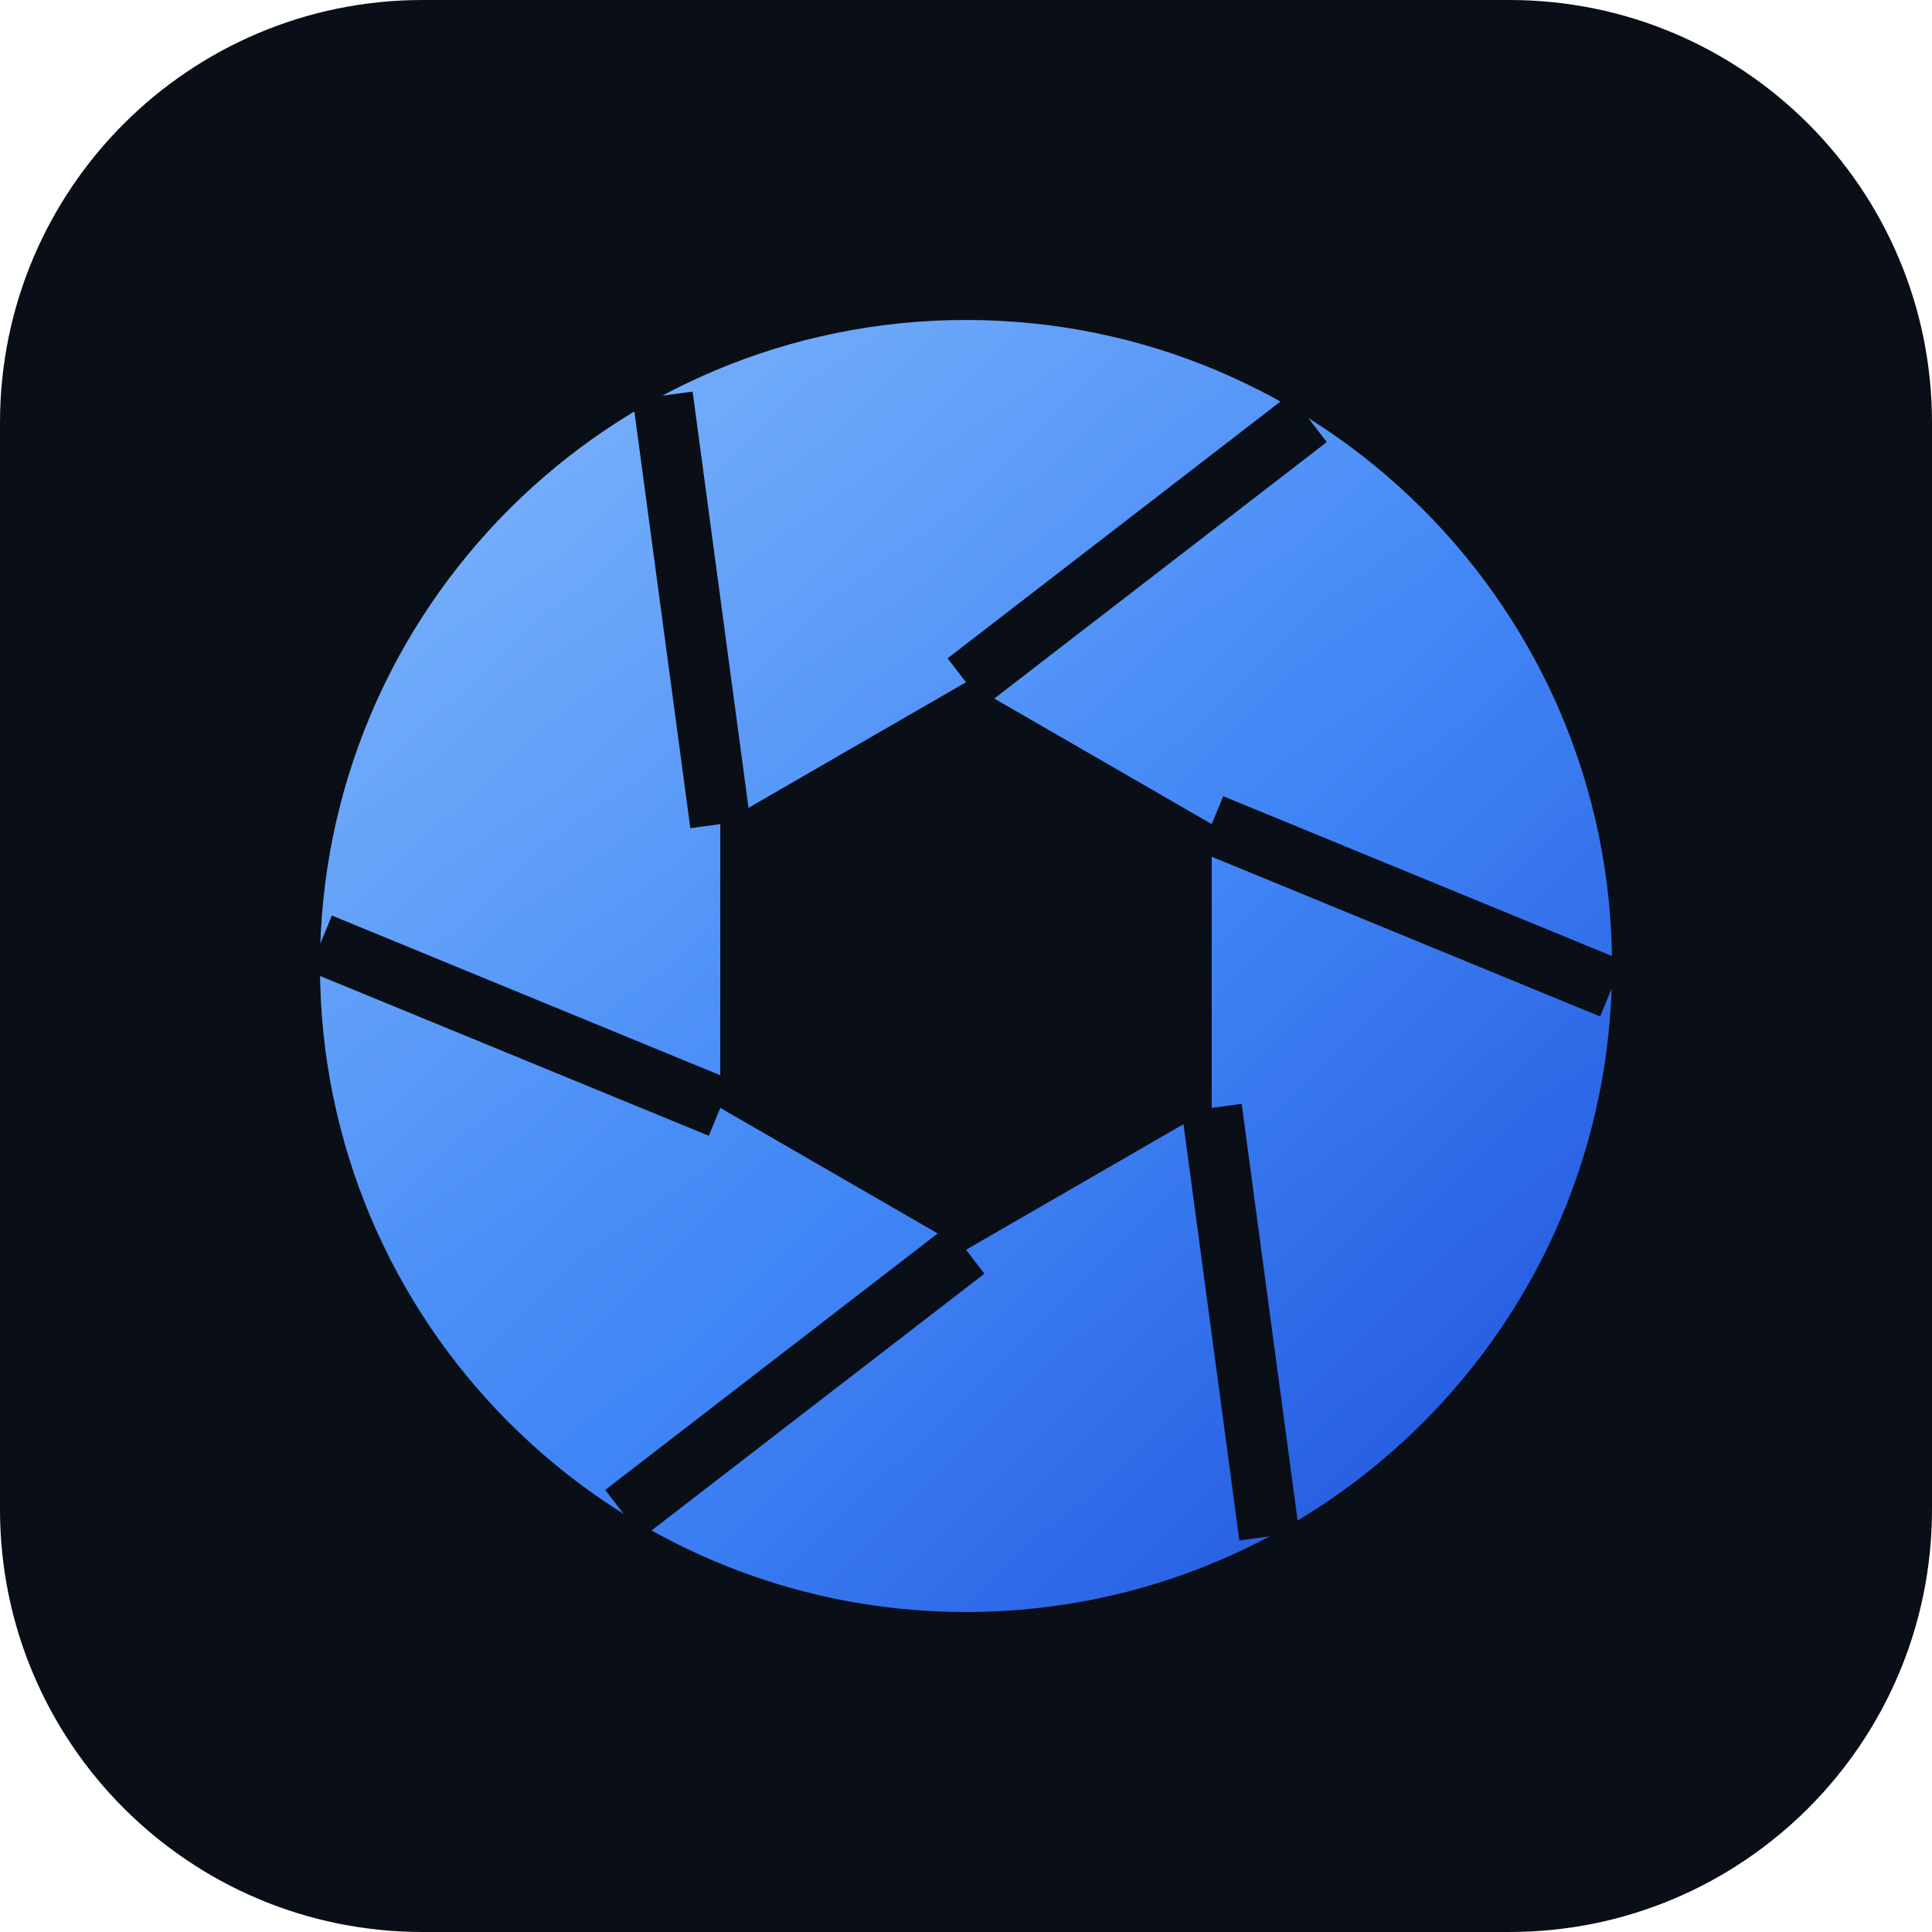
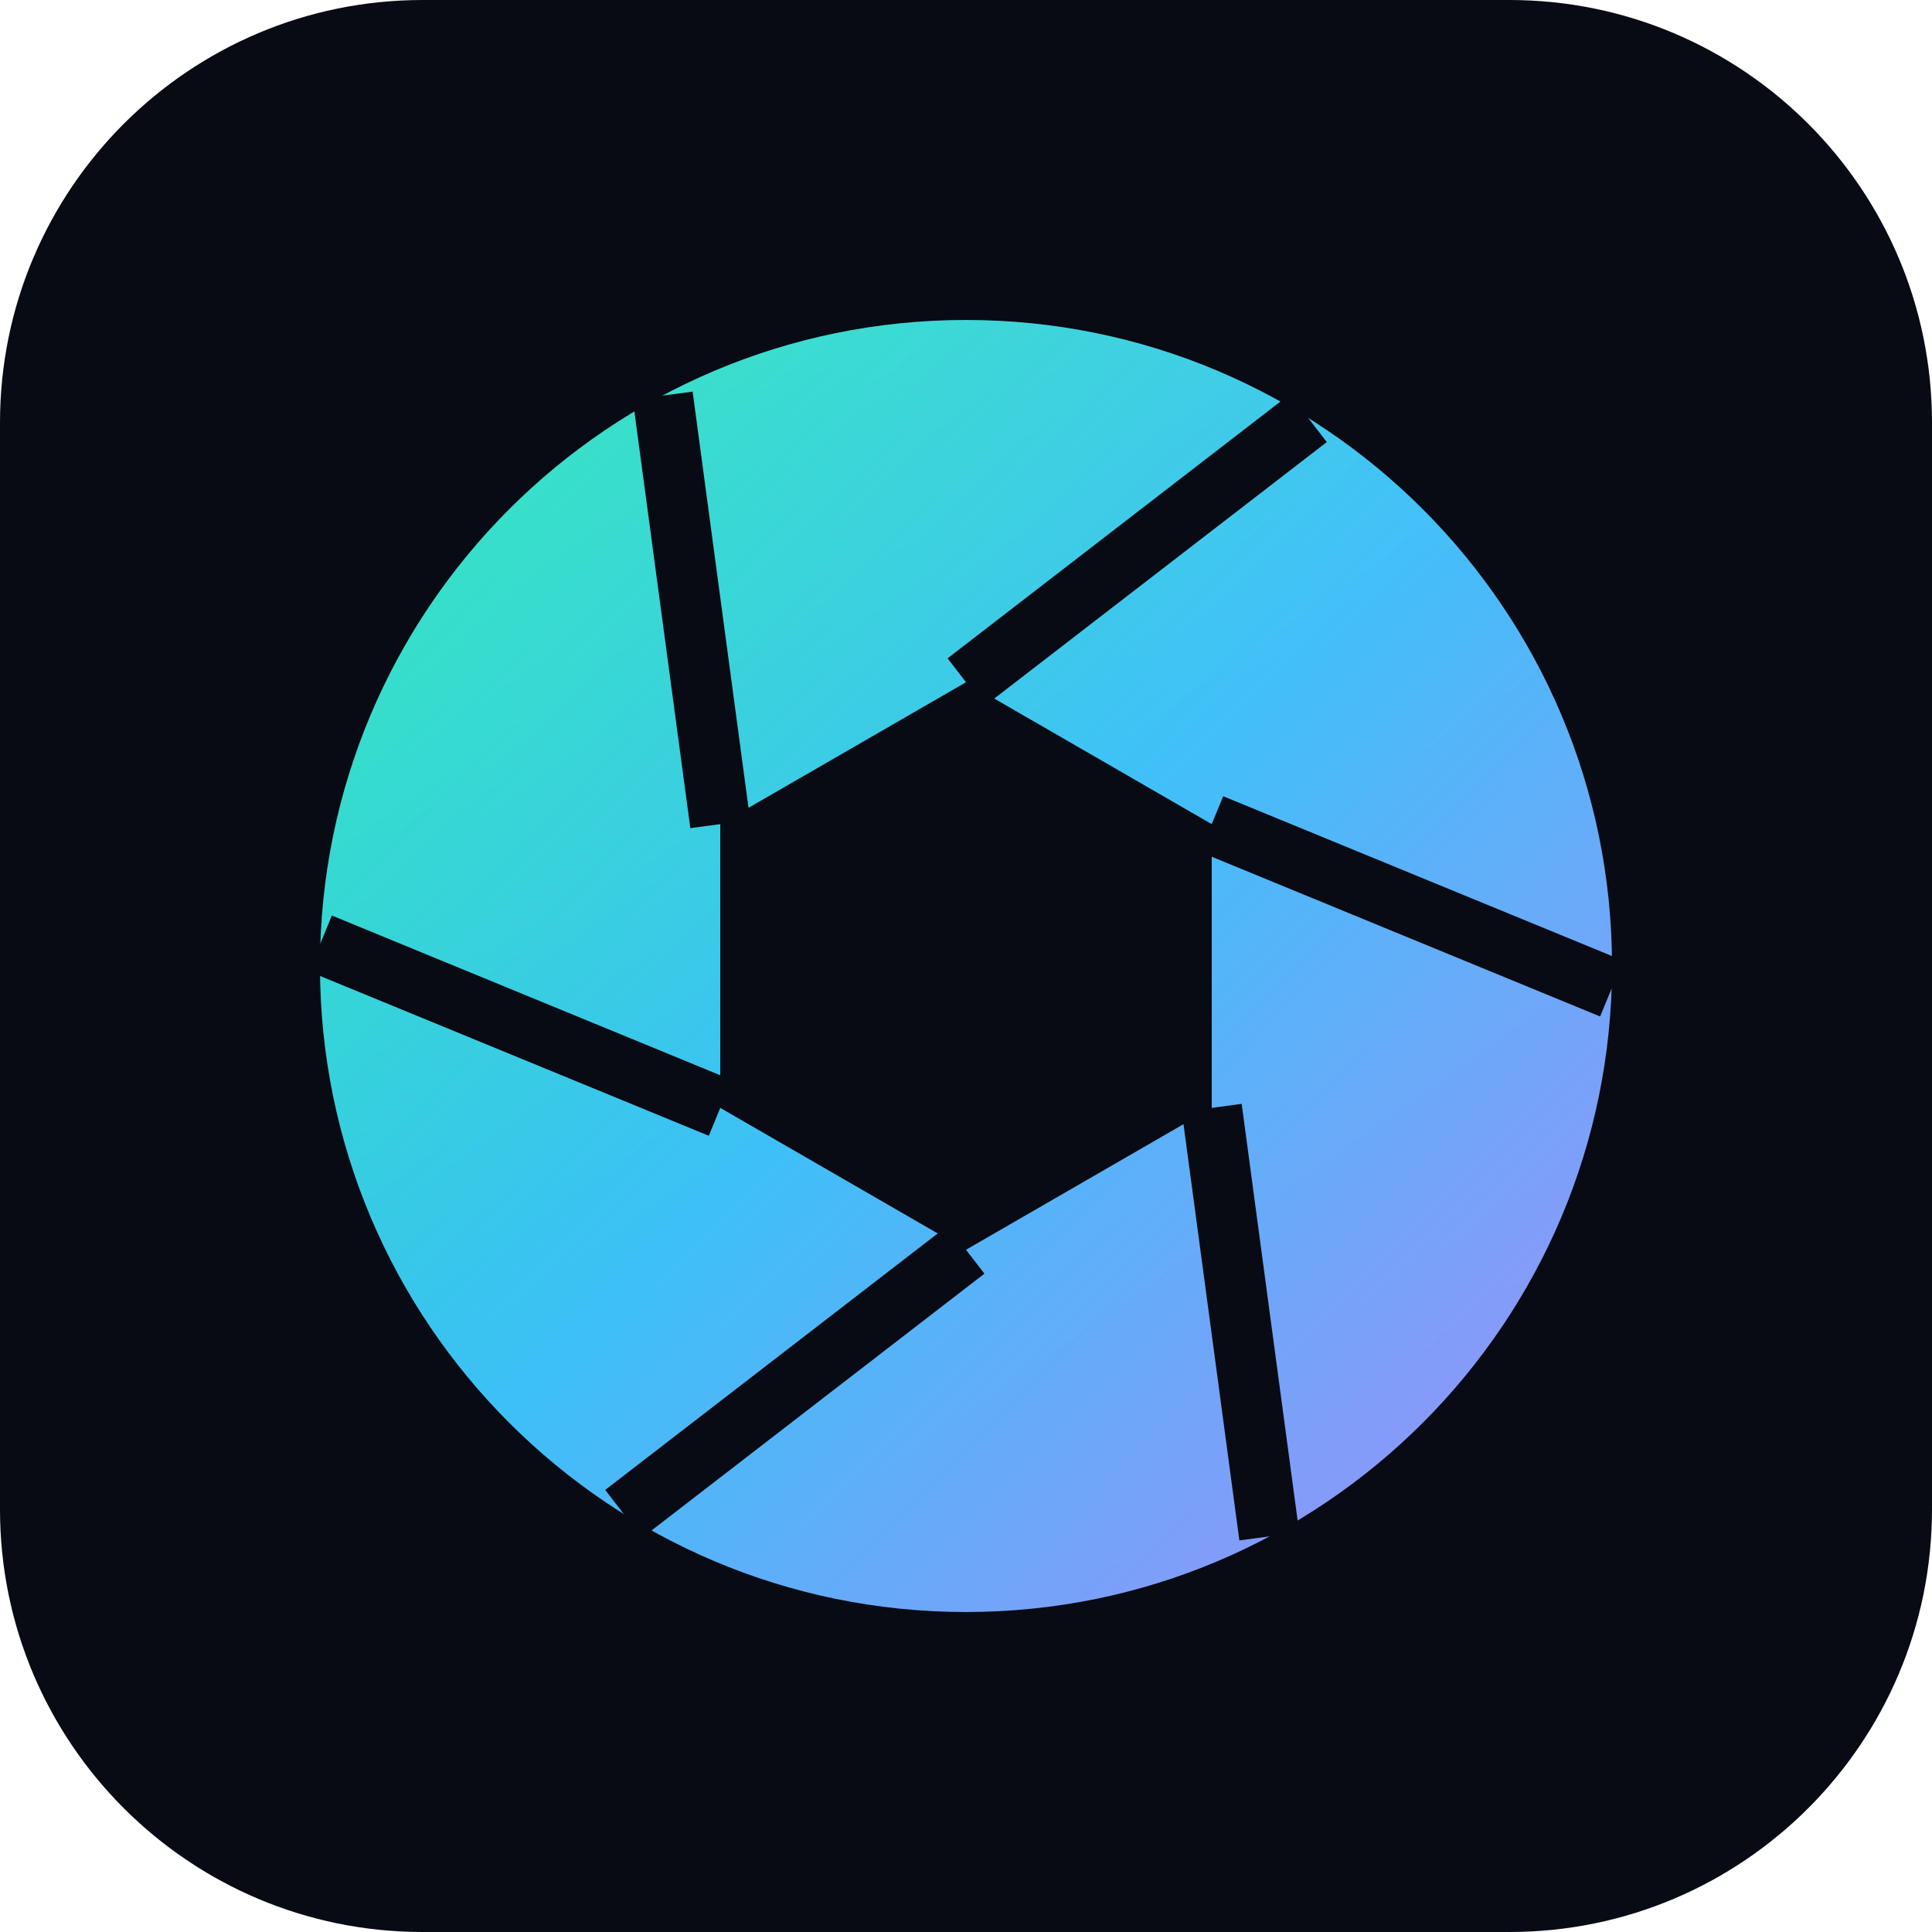
<svg xmlns="http://www.w3.org/2000/svg" viewBox="0 0 32 32">
  <defs>
    <linearGradient id="g" x1="0" y1="0" x2="1" y2="1">
-       <stop offset="0" stop-color="#60a5fa" />
-       <stop offset="0.55" stop-color="#3b82f6" />
-       <stop offset="1" stop-color="#1d4ed8" />
+       <stop offset="0" stop-color="#00e5a8" />
+       <stop offset="0.5" stop-color="#38bdf8" />
+       <stop offset="1" stop-color="#a78bfa" />
    </linearGradient>
    <linearGradient id="sheen" x1="0" y1="0" x2="0.7" y2="1">
      <stop offset="0" stop-color="#ffffff" stop-opacity="0.22" />
      <stop offset="0.55" stop-color="#ffffff" stop-opacity="0.04" />
      <stop offset="1" stop-color="#ffffff" stop-opacity="0" />
    </linearGradient>
  </defs>
-   <rect width="32" height="32" rx="7" fill="#0a0e17" />
+   <rect width="32" height="32" rx="7" fill="#080b14" />
  <circle cx="16" cy="16" r="10.7" fill="url(#g)" />
  <circle cx="16" cy="16" r="10.7" fill="url(#sheen)" />
-   <path d="M16.000 11.300 L20.070 13.650 L20.070 18.350 L16.000 20.700 L11.930 18.350 L11.930 13.650 Z" fill="#0a0e17" />
-   <path d="M15.695 10.904 L16.305 11.696 L21.976 7.322 L21.365 6.530 Z" fill="#0a0e17" />
-   <path d="M20.260 13.188 L19.880 14.112 L26.503 16.836 L26.884 15.911 Z" fill="#0a0e17" />
-   <path d="M20.566 18.283 L19.575 18.417 L20.528 25.514 L21.519 25.381 Z" fill="#0a0e17" />
-   <path d="M16.305 21.096 L15.695 20.304 L10.024 24.678 L10.635 25.470 Z" fill="#0a0e17" />
-   <path d="M11.740 18.812 L12.120 17.888 L5.497 15.164 L5.116 16.089 Z" fill="#0a0e17" />
-   <path d="M11.434 13.717 L12.425 13.583 L11.472 6.486 L10.481 6.619 Z" fill="#0a0e17" />
+   <path d="M16.000 11.300 L20.070 13.650 L20.070 18.350 L16.000 20.700 L11.930 18.350 L11.930 13.650 Z" fill="#080b14" />
+   <path d="M15.695 10.904 L16.305 11.696 L21.976 7.322 L21.365 6.530 Z" fill="#080b14" />
+   <path d="M20.260 13.188 L19.880 14.112 L26.503 16.836 L26.884 15.911 Z" fill="#080b14" />
+   <path d="M20.566 18.283 L19.575 18.417 L20.528 25.514 L21.519 25.381 Z" fill="#080b14" />
+   <path d="M16.305 21.096 L15.695 20.304 L10.024 24.678 L10.635 25.470 Z" fill="#080b14" />
+   <path d="M11.740 18.812 L12.120 17.888 L5.497 15.164 L5.116 16.089 Z" fill="#080b14" />
+   <path d="M11.434 13.717 L12.425 13.583 L11.472 6.486 L10.481 6.619 Z" fill="#080b14" />
</svg>
